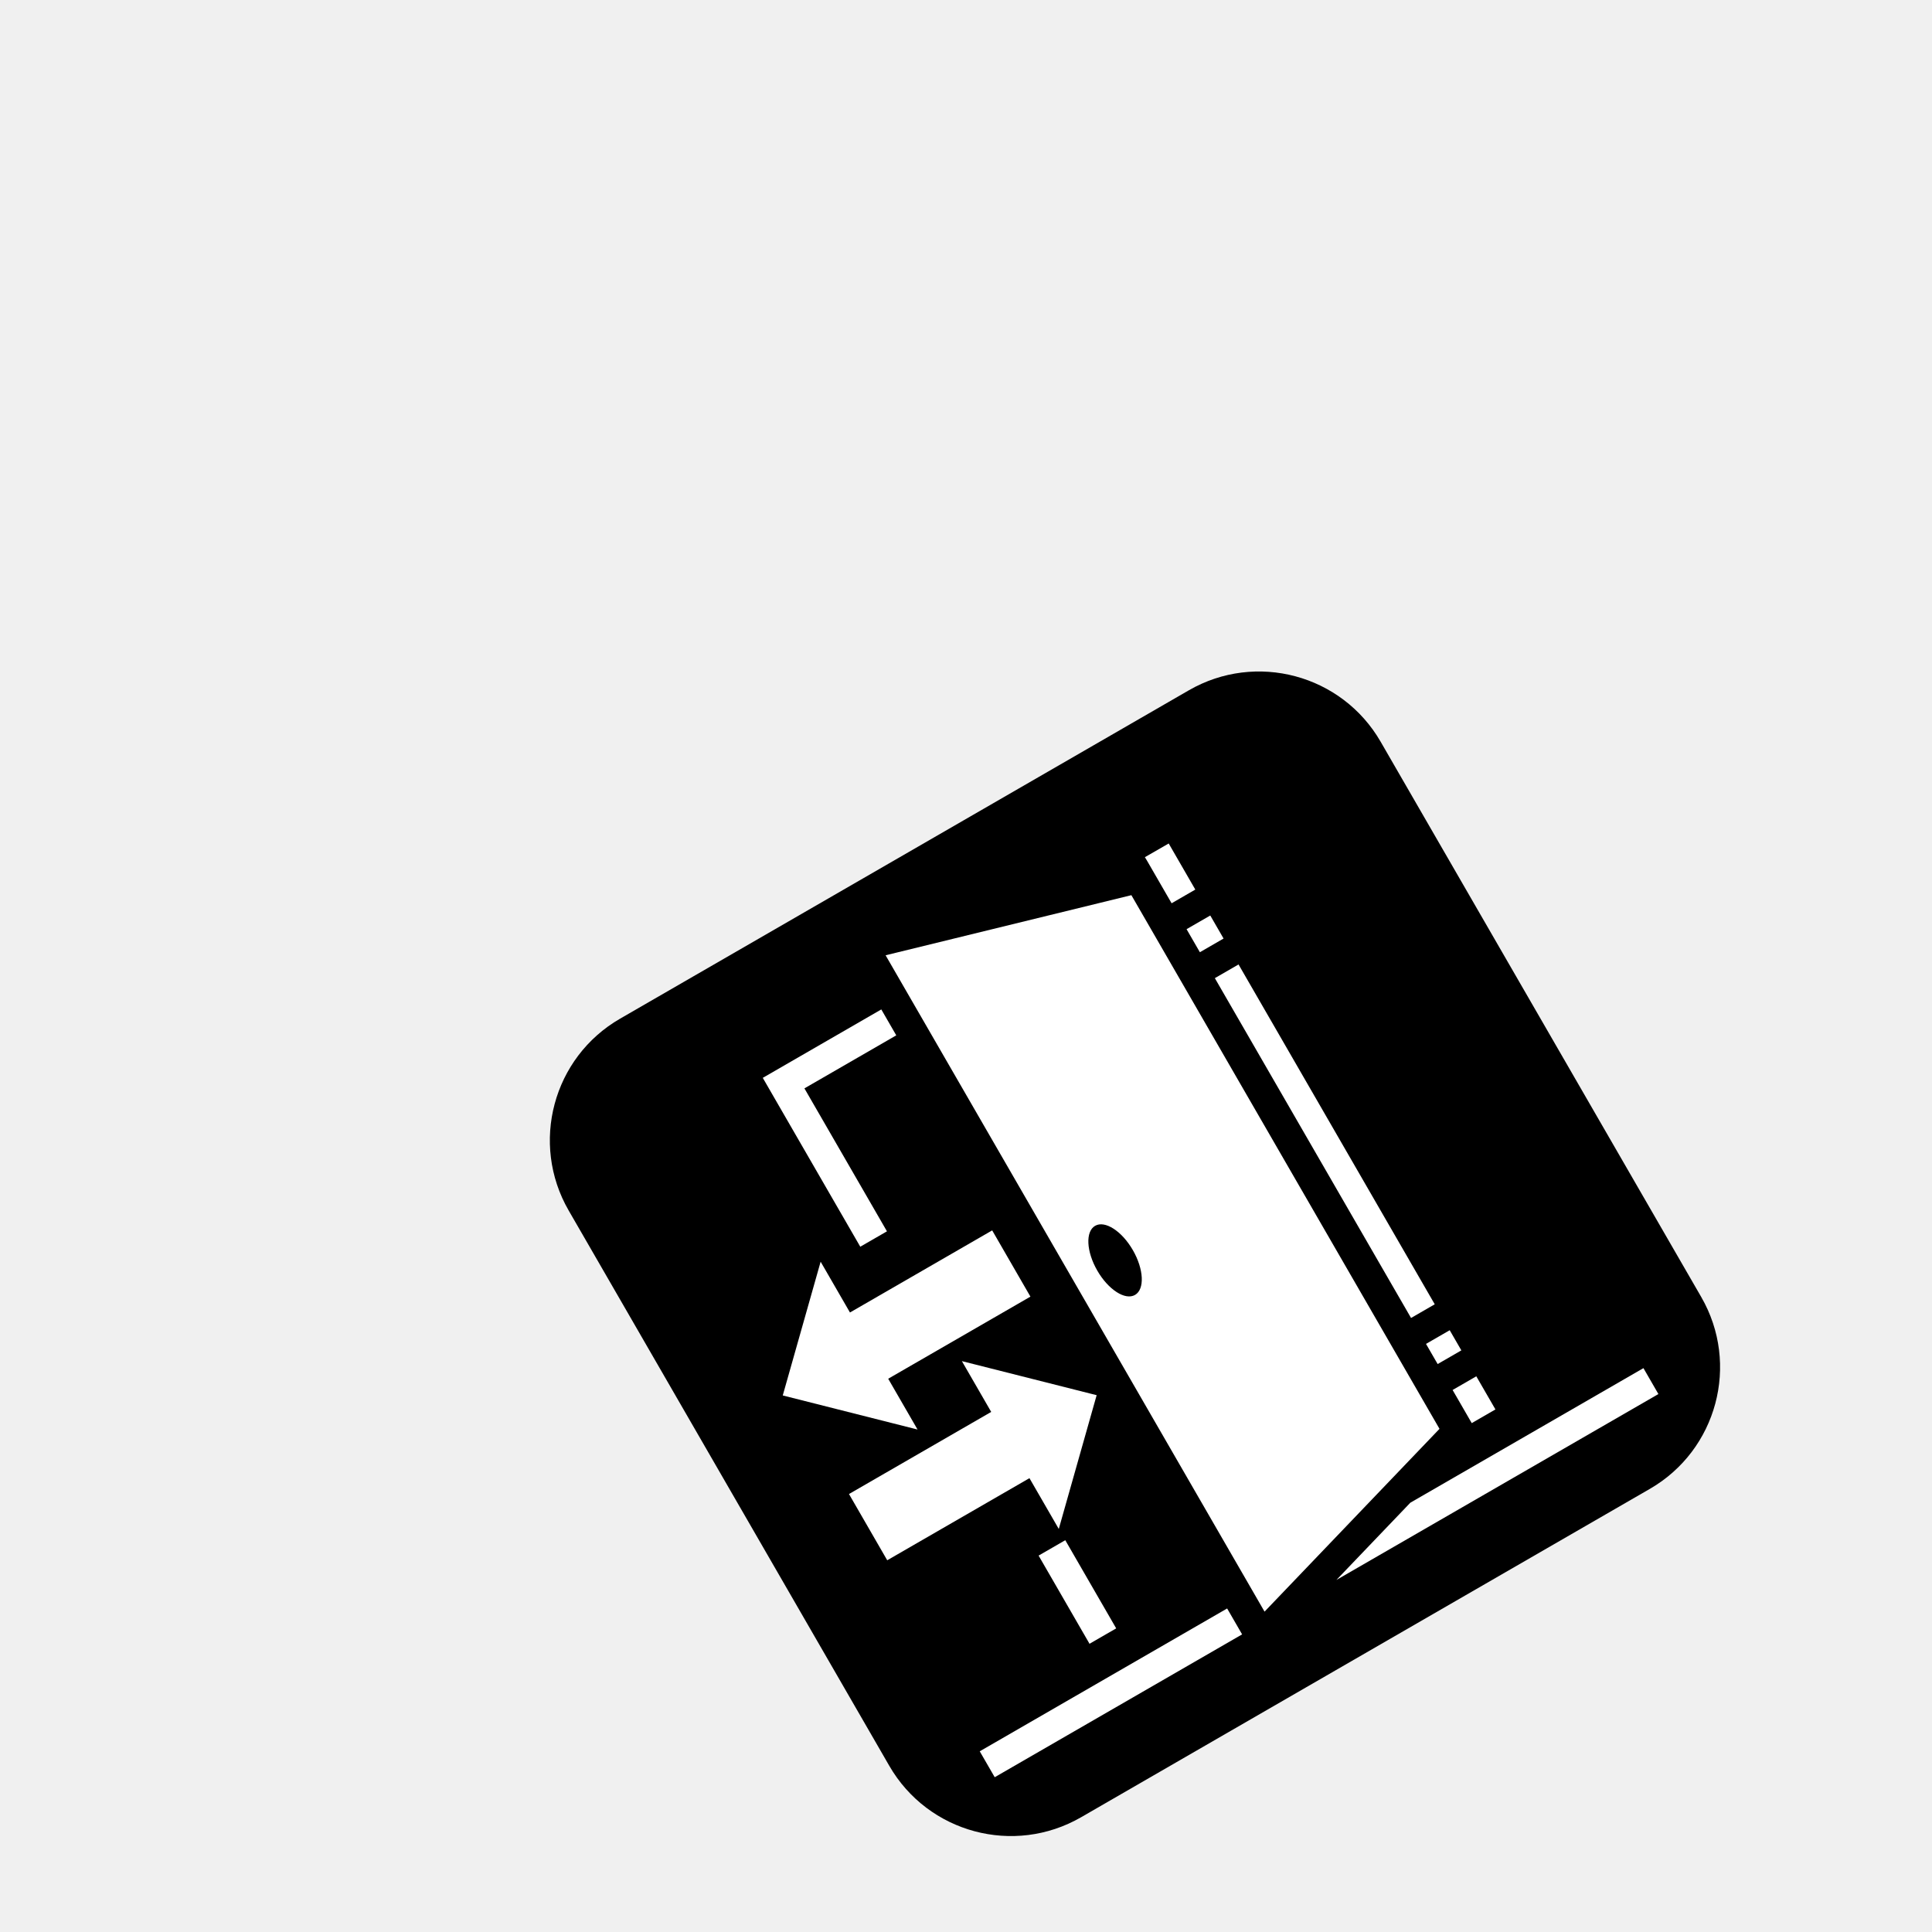
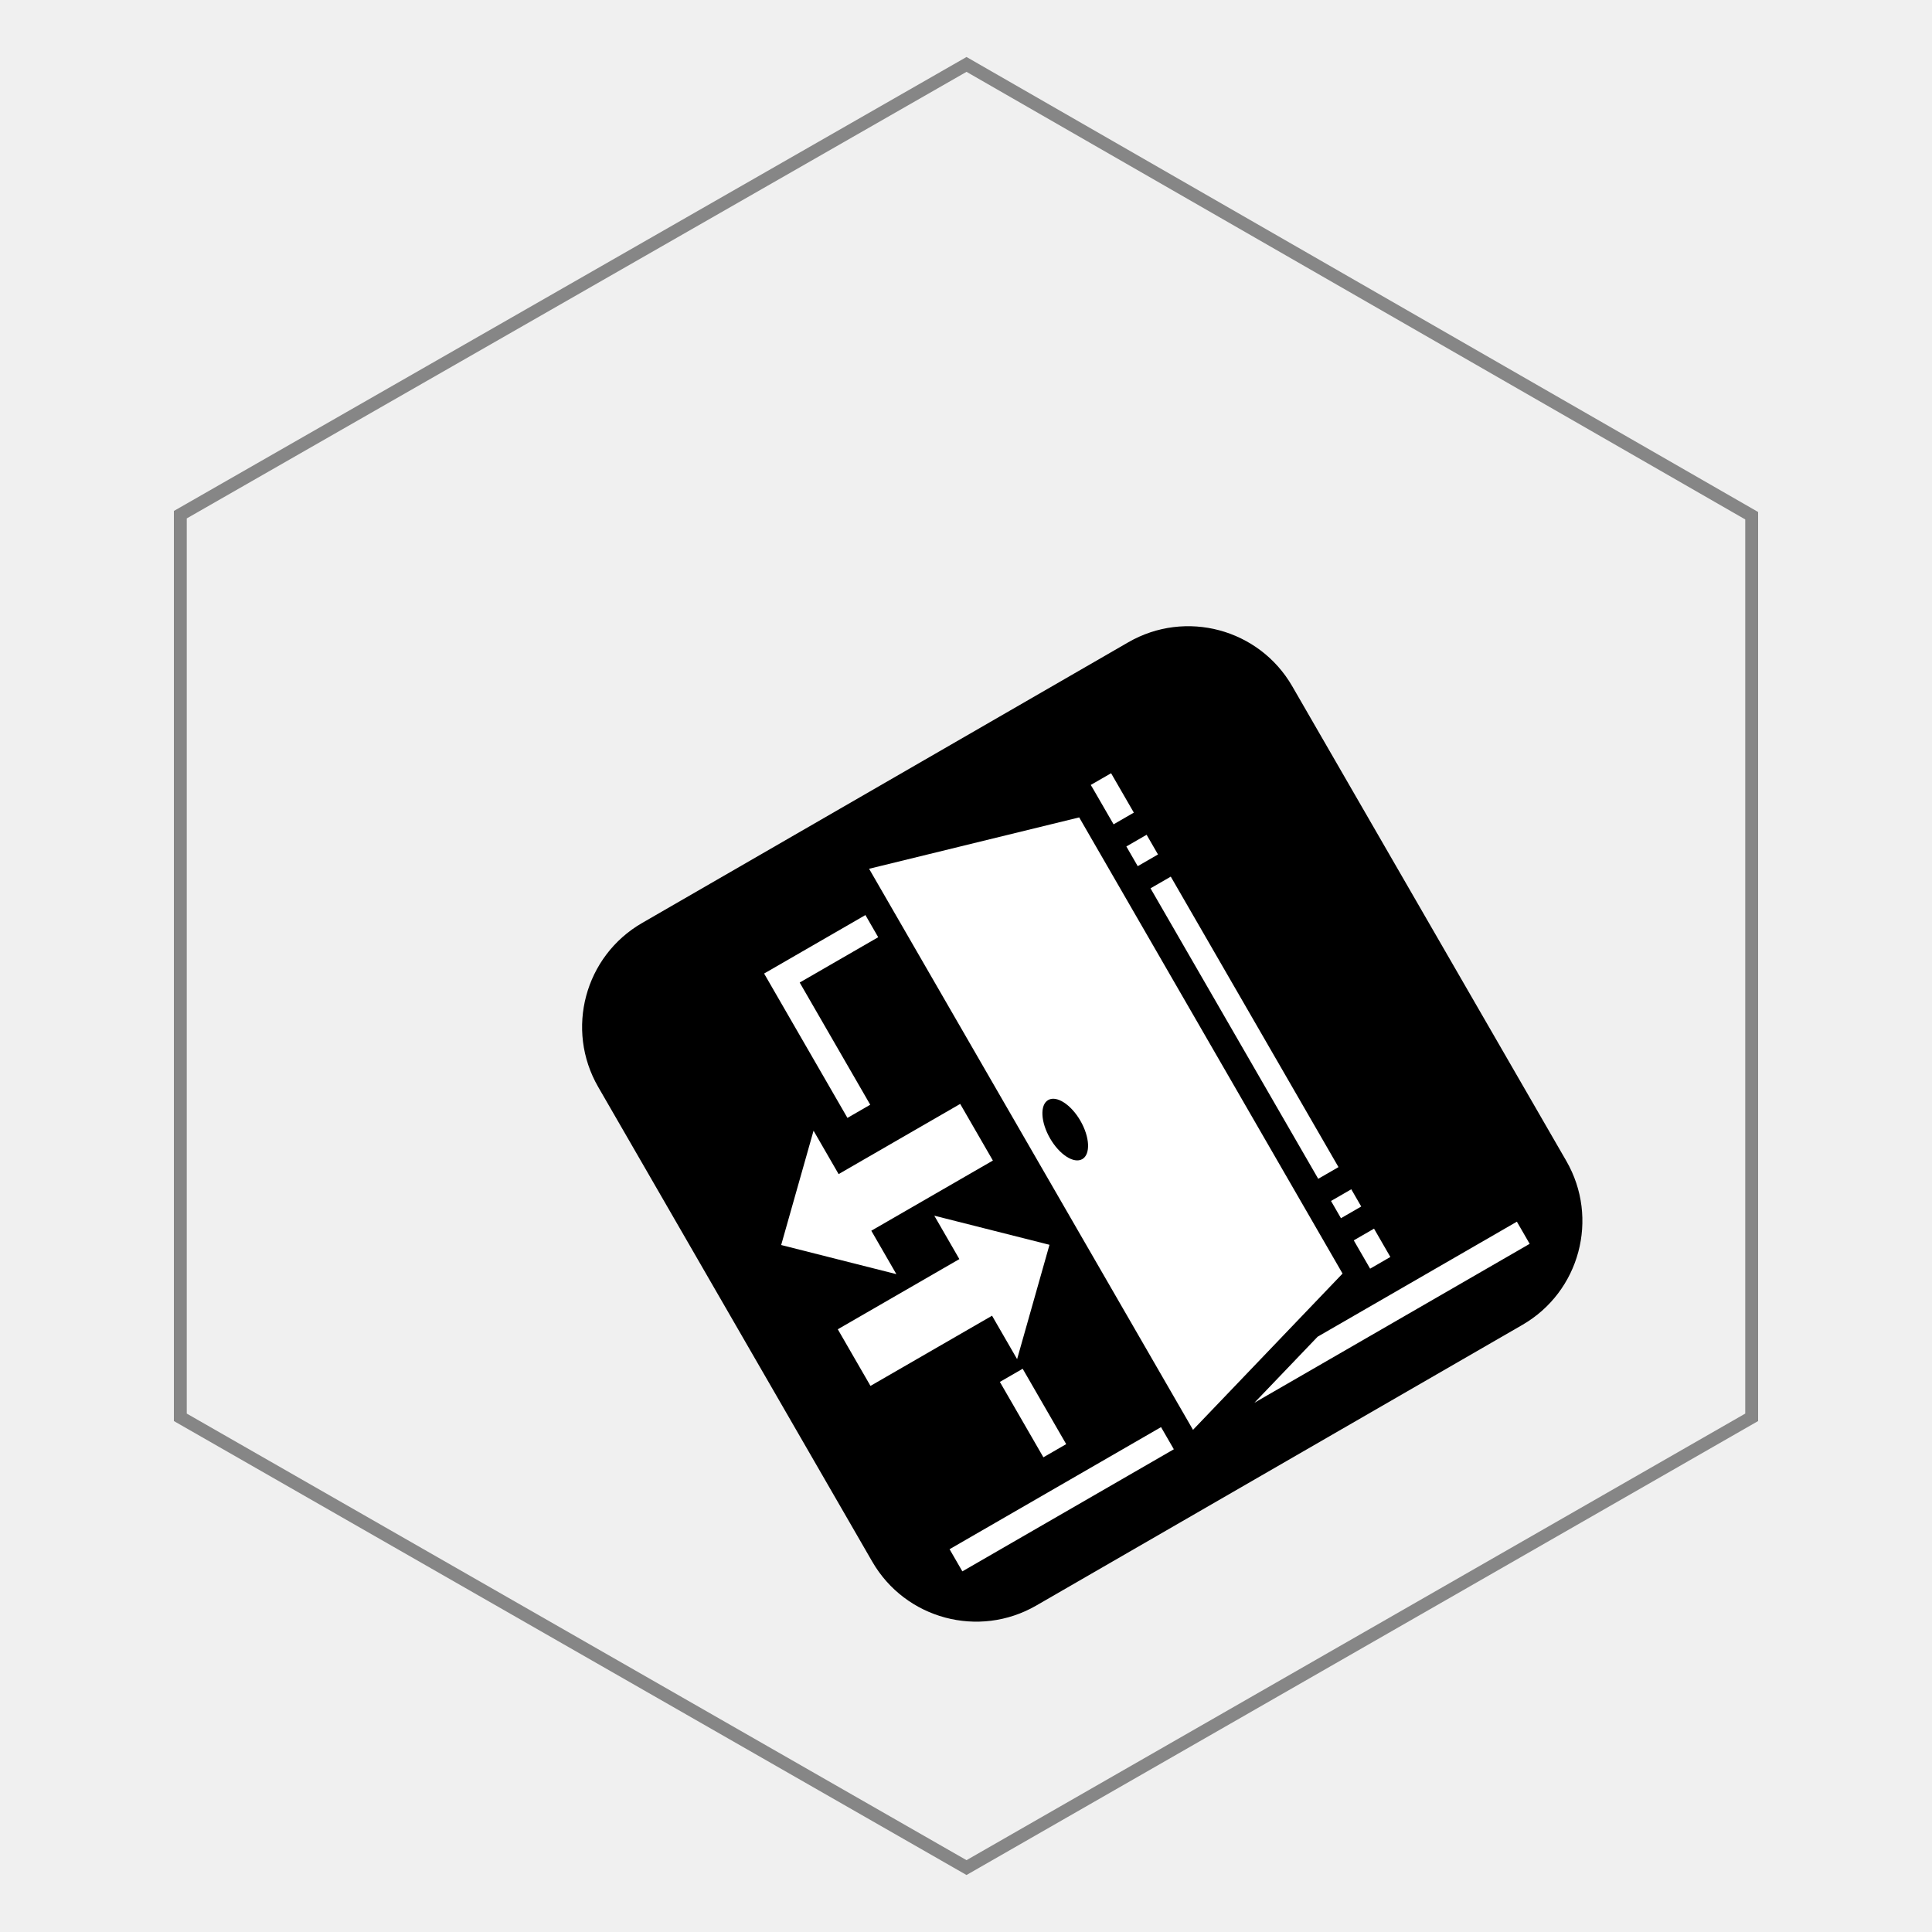
<svg xmlns="http://www.w3.org/2000/svg" width="150" height="150" viewBox="0 0 150 150" version="1.1" id="svg5256">
  <defs id="defs5250">
    </defs>
  <g id="layer1">
-     <rect style="opacity:1;vector-effect:none;fill:#000000;fill-opacity:1;stroke:none;stroke-width:2;stroke-linecap:butt;stroke-linejoin:miter;stroke-miterlimit:4;stroke-dasharray:none;stroke-dashoffset:0;stroke-opacity:1" id="rect832" width="72.793" height="71.591" x="-8.755" y="92.565" transform="rotate(-30)" ry="10.904" />
-     <path style="fill:#ffffff;stroke-width:1" d="M 68.758,74.168 98.179,125.127 111.762,110.935 87.84,69.501 Z m 20.131,-7.615 0.157,0.256 1.917,3.32 1.84,-1.063 -2.065,-3.578 -1.849,1.064 z m -29.667,17.131 7.57,13.111 2.071,-1.195 -6.408,-11.099 7.131,-4.117 -1.162,-2.012 z m 32.903,-11.543 1.033,1.789 1.84,-1.062 -1.033,-1.789 z m 2.195,3.802 15.233,26.384 1.84,-1.062 -15.233,-26.384 z m -30.606,22.015 -2.941,10.384 10.464,2.646 -2.277,-3.943 11.042,-6.375 -2.969,-5.143 -11.042,6.375 z m 21.311,-2.786 c 0.762,-0.44 2.074,0.405 2.929,1.886 0.856,1.482 0.931,3.04 0.169,3.48 -0.762,0.44 -2.074,-0.405 -2.929,-1.887 -0.856,-1.482 -0.931,-3.04 -0.169,-3.48 z m -10.345,10.505 2.277,3.944 -11.042,6.375 2.969,5.143 11.042,-6.375 2.277,3.943 2.941,-10.385 z m 5.957,15.099 3.953,6.846 2.071,-1.195 -3.953,-6.846 z m 30.078,-16.436 0.904,1.565 1.84,-1.062 -0.904,-1.565 z m 2.065,3.578 1.485,2.572 1.84,-1.062 -1.485,-2.572 z m -36.713,28.053 1.162,2.012 19.208,-11.09 -1.162,-2.012 z m 33.431,-19.301 -5.739,5.997 24.999,-14.433 -1.162,-2.012 z" id="path11026" />
+     <g id="g852">
+       <rect ry="9.32" transform="rotate(-30)" y="86.986" x="-1.974" height="61.195" width="62.222" id="rect832" style="opacity:1;vector-effect:none;fill:#000000;fill-opacity:1;stroke:none;stroke-width:2;stroke-linecap:butt;stroke-linejoin:miter;stroke-miterlimit:4;stroke-dasharray:none;stroke-dashoffset:0;stroke-opacity:1" />
+       <path id="path11026" d="M 67.476,67.452 92.625,111.012 104.236,98.88 83.788,63.463 Z m 17.208,-6.509 0.135,0.219 1.639,2.838 1.573,-0.908 -1.766,-3.058 -1.581,0.91 z m -25.359,14.643 6.47,11.207 1.77,-1.022 -5.477,-9.487 6.096,-3.519 -0.993,-1.72 z M 87.45,65.719 88.333,67.249 89.906,66.341 89.023,64.811 Z m 1.876,3.25 13.021,22.553 1.573,-0.908 -13.021,-22.553 z m -26.162,18.818 -2.514,8.876 8.944,2.261 -1.946,-3.371 9.439,-5.449 -2.538,-4.396 -9.439,5.449 z m 18.216,-2.381 c 0.652,-0.376 1.773,0.346 2.504,1.613 0.731,1.267 0.796,2.599 0.145,2.975 -0.652,0.376 -1.773,-0.346 -2.504,-1.613 -0.731,-1.267 -0.796,-2.599 -0.145,-2.975 z m -8.842,8.979 1.946,3.371 -9.438,5.449 2.538,4.396 9.438,-5.449 1.946,3.371 2.514,-8.877 z m 5.092,12.907 3.379,5.852 1.77,-1.022 -3.379,-5.852 z m 25.71,-14.049 0.772,1.338 1.573,-0.908 -0.772,-1.338 z m 1.766,3.058 1.269,2.198 1.573,-0.908 -1.269,-2.198 z m -31.382,23.979 0.993,1.72 16.419,-9.479 -0.993,-1.72 z m 28.576,-16.498 -4.906,5.126 21.369,-12.337 -0.993,-1.72 z" style="fill:#ffffff;stroke-width:1" />
+       <path style="fill:none;fill-opacity:1;fill-rule:nonzero;stroke:#868686;stroke-opacity:1" d="M 136,110.04 75.04,144.999 14,110.04 V 39.96 L 75.04,5.001 136,40.04 Z" id="path823" />
+     </g>
  </g>
</svg>
